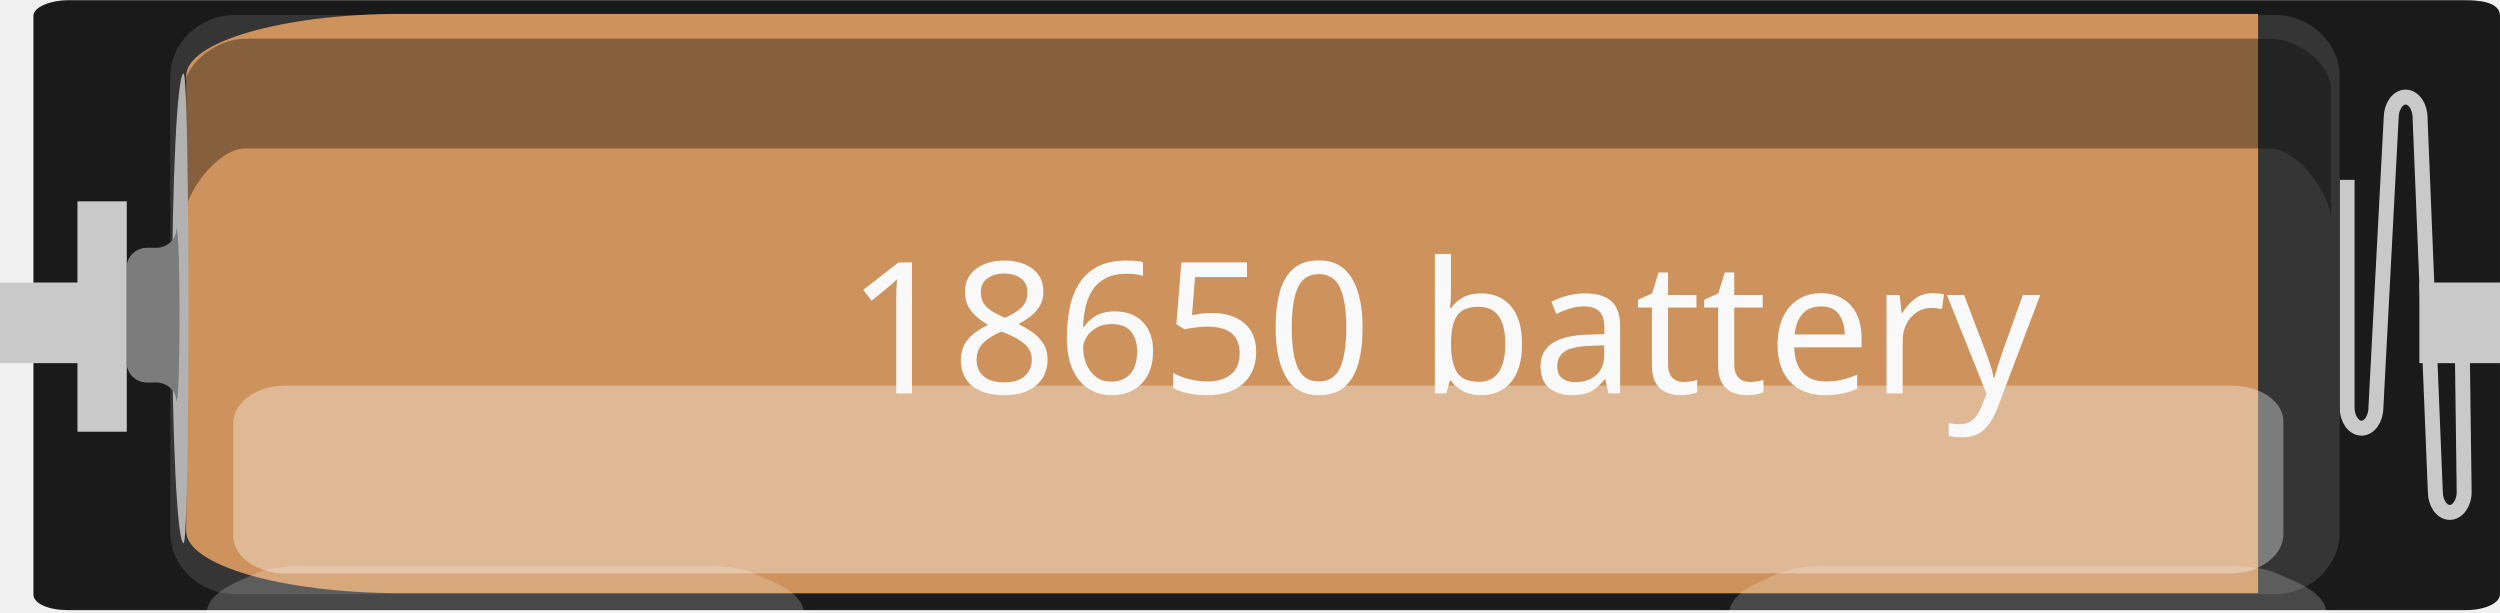
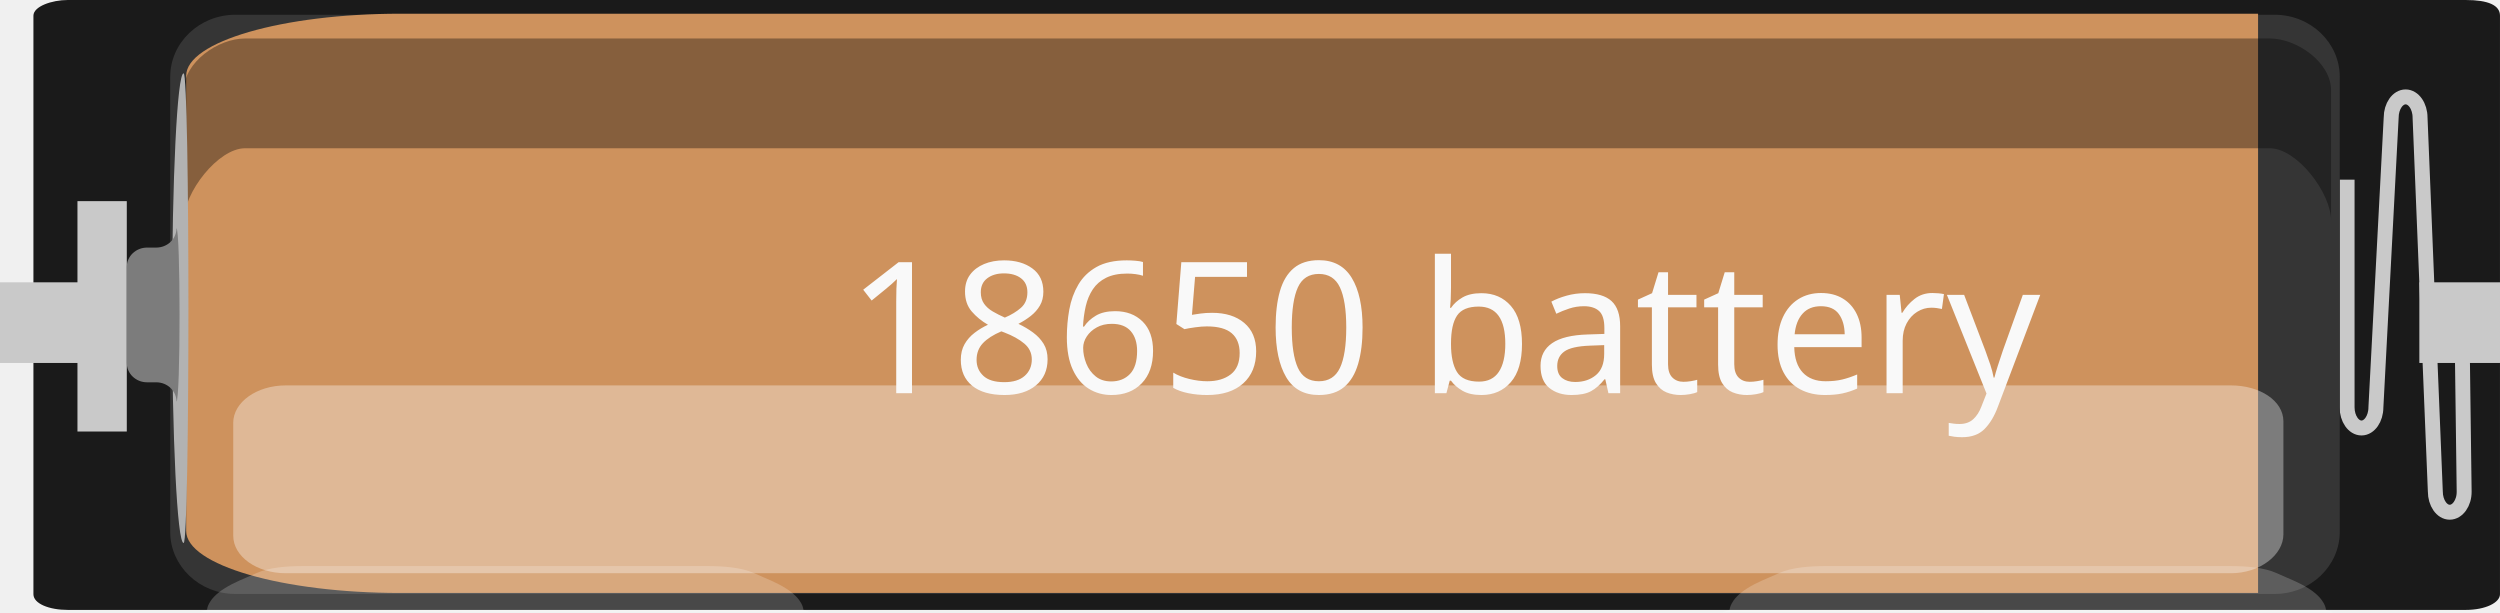
- <svg xmlns="http://www.w3.org/2000/svg" enable-background="new 0 0 154.08 37.908" viewBox="0 0 3100 759.523" width="3.1in" x="0px" y="0px" height="0.76in" gorn="0" id="Ebene_1" xml:space="preserve" version="1.1">
-   <defs id="defs204" />
+ <svg xmlns="http://www.w3.org/2000/svg" id="Ebene_1" width="297.6" height="72.914" x="0" y="0" enable-background="new 0 0 154.08 37.908" gorn="0" version="1.1" viewBox="0 0 3100 759.523" xml:space="preserve">
  <g id="breadboard">
-     <path stroke-width="14.217" fill="#1a1a1a" gorn="0.7" d="M 41.437,19.469 C 41.437,7.979 64.15,0 84.097,0 H 3057.321 c 28.244,0 42.66,6.535 42.66,19.469 V 736.839 c 0,10.27 -17.579,19.46 -42.66,19.46 H 84.097 c -23.11,0 -42.66,-7.747 -42.66,-19.469 z" id="path8" />
-     <path stroke-width="18.515" stroke="#c9c9c9" fill="none" id="path90" d="m 3052.83,400 2.729,209.527 c 0.182,14.023 -8.051,25.641 -17.901,25.641 -9.85,0 -17.844,-11.617 -17.844,-25.641 l -18.943,-463.74 c 0,-14.097 -8.108,-25.641 -17.901,-25.641 -9.794,0 -17.901,11.545 -17.901,25.641 l -18.943,359.272 c 0,14.097 -8.07,25.659 -17.844,25.659 -9.87,0 -17.882,-11.563 -17.882,-25.659 V 222.766" gorn="0.8" />
-     <rect stroke-width="14.217" fill="#c9c9c9" x="-157.217" width="61.168" id="rect92" height="285.659" y="-535.081" gorn="0.12" transform="scale(-1)" />
-     <path stroke-width="14.217" fill="#353535" id="path95" d="m 211.071,95.264 c 0,-42.363 36.238,-76.944 80.546,-76.944 H 2820.759 c 44.308,0 80.546,34.581 80.546,76.944 V 659.525 c 0,42.308 -36.238,76.944 -80.546,76.944 H 291.599 c -44.308,0 -80.546,-34.635 -80.546,-76.944 l 0.015,-564.261 v 0 z" gorn="0.13" />
-     <path stroke-width="29.044" fill="#ce925d" id="path97" d="M 2800,735.274 H 496.228 c -145.979,0 -265.371,-34.581 -265.371,-76.942 V 93.942 c 0,-42.307 119.392,-76.942 265.371,-76.942 H 2800 Z" gorn="0.14" />
-     <path stroke-width="14.217" opacity="0.35" enable-background="new    " id="path99" d="m 2814.659,47.726 c 33.34,0 75.886,29.496 75.886,64.457 v 161.505 c 0,-34.997 -42.546,-89.845 -75.886,-89.845 H 303.855 c -33.359,0 -75.887,54.848 -75.887,89.845 V 112.164 c 0,-34.997 42.527,-64.457 75.887,-64.457 H 2814.659 Z" gorn="0.15" />
-     <path stroke-width="14.217" fill="#b2b2b2" id="path101" d="m 213.344,382.154 c 0,-160.854 6.403,-291.215 14.34,-291.215 7.937,0 7.937,582.412 0,582.412 -7.937,0 -14.34,-130.381 -14.34,-291.197" gorn="0.16" />
-     <path stroke-width="14.217" fill="#7c7c7c" id="path103" d="m 218.705,282.881 c 5.247,0 5.247,215.194 0,215.194 h 0.152 c 0,-13.265 -11.252,-24.014 -25.156,-24.014 h -11.366 c -13.866,0 -25.138,-10.749 -25.138,-24.03 V 331.033 c 0,-13.21 11.271,-24.032 25.138,-24.032 h 11.366 c 13.904,0 25.156,-10.749 25.156,-23.994 l -0.152,-0.14 v 0 z" gorn="0.17" />
-     <path stroke-width="14.217" fill="#ffffff" opacity="0.35" enable-background="new    " id="path105" d="m 289.193,524.332 c 0,-25.641 29.172,-46.434 65.164,-46.434 H 2766.316 c 35.935,0 65.127,18.983 65.127,44.643 v 139.989 c 0,25.66 -29.172,48.28 -65.127,48.28 H 354.376 c -35.992,0 -65.164,-20.811 -65.164,-46.47 V 524.332 Z" gorn="0.18" />
-     <path stroke-width="18.515" fill="#ffffff" opacity="0.2" enable-background="new    " id="path109" d="m 2893.841,759.523 -9.68,-3.439 c 0,0 0,-12.794 -21.519,-26.402 -12.9,-8.124 -23.603,-11.672 -39.497,-18.946 -15.912,-7.239 -38.549,-8.794 -57.89,-8.794 -5.342,0 -496.141,0 -501.577,0 -19.341,0 -41.921,1.555 -57.815,8.794 -15.931,7.274 -26.672,10.821 -39.496,18.946 -21.595,13.608 -21.576,26.402 -21.576,26.402 l -9.491,3.402 z" gorn="0.25.0.0.0.0.0.1" />
-     <path stroke-width="18.515" fill="#ffffff" opacity="0.2" enable-background="new    " id="path113" d="m 1005.851,759.523 -9.68,-3.439 c 0,0 0,-12.794 -21.519,-26.402 -12.9,-8.124 -23.584,-11.672 -39.496,-18.946 -15.969,-7.239 -38.549,-8.794 -57.89,-8.794 -5.342,0 -496.16,0 -501.596,0 -19.341,0 -41.921,1.555 -57.833,8.794 -15.931,7.274 -26.653,10.821 -39.535,18.946 -21.557,13.608 -21.538,26.402 -21.538,26.402 l -9.49,3.402 z" gorn="0.26.0.0.0.0.0.1" />
-     <text fill="#f9f9f9" font-family="'Droid Sans'" font-size="227.488" y="487.541" id="text115" x="1050.127" stroke-width="1">18650 battery</text>
+     <path id="path8" fill="#1a1a1a" stroke-width="14.217" d="M 41.437,19.469 C 41.437,7.979 64.15,0 84.097,0 H 3057.321 c 28.244,0 42.66,6.535 42.66,19.469 V 736.839 c 0,10.27 -17.579,19.46 -42.66,19.46 H 84.097 c -23.11,0 -42.66,-7.747 -42.66,-19.469 z" gorn=".7" />
+     <path id="path90" fill="none" stroke="#c9c9c9" stroke-width="18.515" d="m 3052.83,400 2.729,209.527 c 0.182,14.023 -8.051,25.641 -17.901,25.641 -9.85,0 -17.844,-11.617 -17.844,-25.641 l -18.943,-463.74 c 0,-14.097 -8.108,-25.641 -17.901,-25.641 -9.794,0 -17.901,11.545 -17.901,25.641 l -18.943,359.272 c 0,14.097 -8.07,25.659 -17.844,25.659 -9.87,0 -17.882,-11.563 -17.882,-25.659 V 222.766" gorn=".8" />
+     <rect id="rect92" width="61.168" height="285.659" x="-157.217" y="-535.081" fill="#c9c9c9" stroke-width="14.217" gorn=".12" transform="scale(-1)" />
+     <path id="path95" fill="#353535" stroke-width="14.217" d="m 211.071,95.264 c 0,-42.363 36.238,-76.944 80.546,-76.944 H 2820.759 c 44.308,0 80.546,34.581 80.546,76.944 V 659.525 c 0,42.308 -36.238,76.944 -80.546,76.944 H 291.599 c -44.308,0 -80.546,-34.635 -80.546,-76.944 l 0.015,-564.261 v 0 z" gorn=".13" />
+     <path id="path97" fill="#ce925d" stroke-width="29.044" d="M 2800,735.274 H 496.228 c -145.979,0 -265.371,-34.581 -265.371,-76.942 V 93.942 c 0,-42.307 119.392,-76.942 265.371,-76.942 H 2800 Z" gorn=".14" />
+     <path id="path99" stroke-width="14.217" d="m 2814.659,47.726 c 33.34,0 75.886,29.496 75.886,64.457 v 161.505 c 0,-34.997 -42.546,-89.845 -75.886,-89.845 H 303.855 c -33.359,0 -75.887,54.848 -75.887,89.845 V 112.164 c 0,-34.997 42.527,-64.457 75.887,-64.457 H 2814.659 Z" enable-background="new" gorn=".15" opacity=".35" />
+     <path id="path101" fill="#b2b2b2" stroke-width="14.217" d="m 213.344,382.154 c 0,-160.854 6.403,-291.215 14.34,-291.215 7.937,0 7.937,582.412 0,582.412 -7.937,0 -14.34,-130.381 -14.34,-291.197" gorn=".16" />
+     <path id="path103" fill="#7c7c7c" stroke-width="14.217" d="m 218.705,282.881 c 5.247,0 5.247,215.194 0,215.194 h 0.152 c 0,-13.265 -11.252,-24.014 -25.156,-24.014 h -11.366 c -13.866,0 -25.138,-10.749 -25.138,-24.03 V 331.033 c 0,-13.21 11.271,-24.032 25.138,-24.032 h 11.366 c 13.904,0 25.156,-10.749 25.156,-23.994 l -0.152,-0.14 v 0 z" gorn=".17" />
+     <path id="path105" fill="#fff" stroke-width="14.217" d="m 289.193,524.332 c 0,-25.641 29.172,-46.434 65.164,-46.434 H 2766.316 c 35.935,0 65.127,18.983 65.127,44.643 v 139.989 c 0,25.66 -29.172,48.28 -65.127,48.28 H 354.376 c -35.992,0 -65.164,-20.811 -65.164,-46.47 V 524.332 Z" enable-background="new" gorn=".18" opacity=".35" />
+     <path id="path109" fill="#fff" stroke-width="18.515" d="m 2893.841,759.523 -9.68,-3.439 c 0,0 0,-12.794 -21.519,-26.402 -12.9,-8.124 -23.603,-11.672 -39.497,-18.946 -15.912,-7.239 -38.549,-8.794 -57.89,-8.794 -5.342,0 -496.141,0 -501.577,0 -19.341,0 -41.921,1.555 -57.815,8.794 -15.931,7.274 -26.672,10.821 -39.496,18.946 -21.595,13.608 -21.576,26.402 -21.576,26.402 l -9.491,3.402 z" enable-background="new" gorn="0.25.0.0.0.0.0.1" opacity=".2" />
+     <path id="path113" fill="#fff" stroke-width="18.515" d="m 1005.851,759.523 -9.68,-3.439 c 0,0 0,-12.794 -21.519,-26.402 -12.9,-8.124 -23.584,-11.672 -39.496,-18.946 -15.969,-7.239 -38.549,-8.794 -57.89,-8.794 -5.342,0 -496.16,0 -501.596,0 -19.341,0 -41.921,1.555 -57.833,8.794 -15.931,7.274 -26.653,10.821 -39.535,18.946 -21.557,13.608 -21.538,26.402 -21.538,26.402 l -9.49,3.402 z" enable-background="new" gorn="0.26.0.0.0.0.0.1" opacity=".2" />
+     <text id="text115" x="1050.127" y="487.541" fill="#f9f9f9" stroke-width="1" font-family="'Droid Sans'" font-size="227.488">18650 battery</text>
    <rect id="connector0pin" width="100" height="100" x="3000" y="350.071" fill="#c9c9c9" stroke-width="1" />
-     <rect y="350.071" x="0" height="100" width="100" id="connector1pin" fill="#c9c9c9" stroke-width="1" />
+     <rect id="connector1pin" width="100" height="100" x="0" y="350.071" fill="#c9c9c9" stroke-width="1" />
  </g>
</svg>
